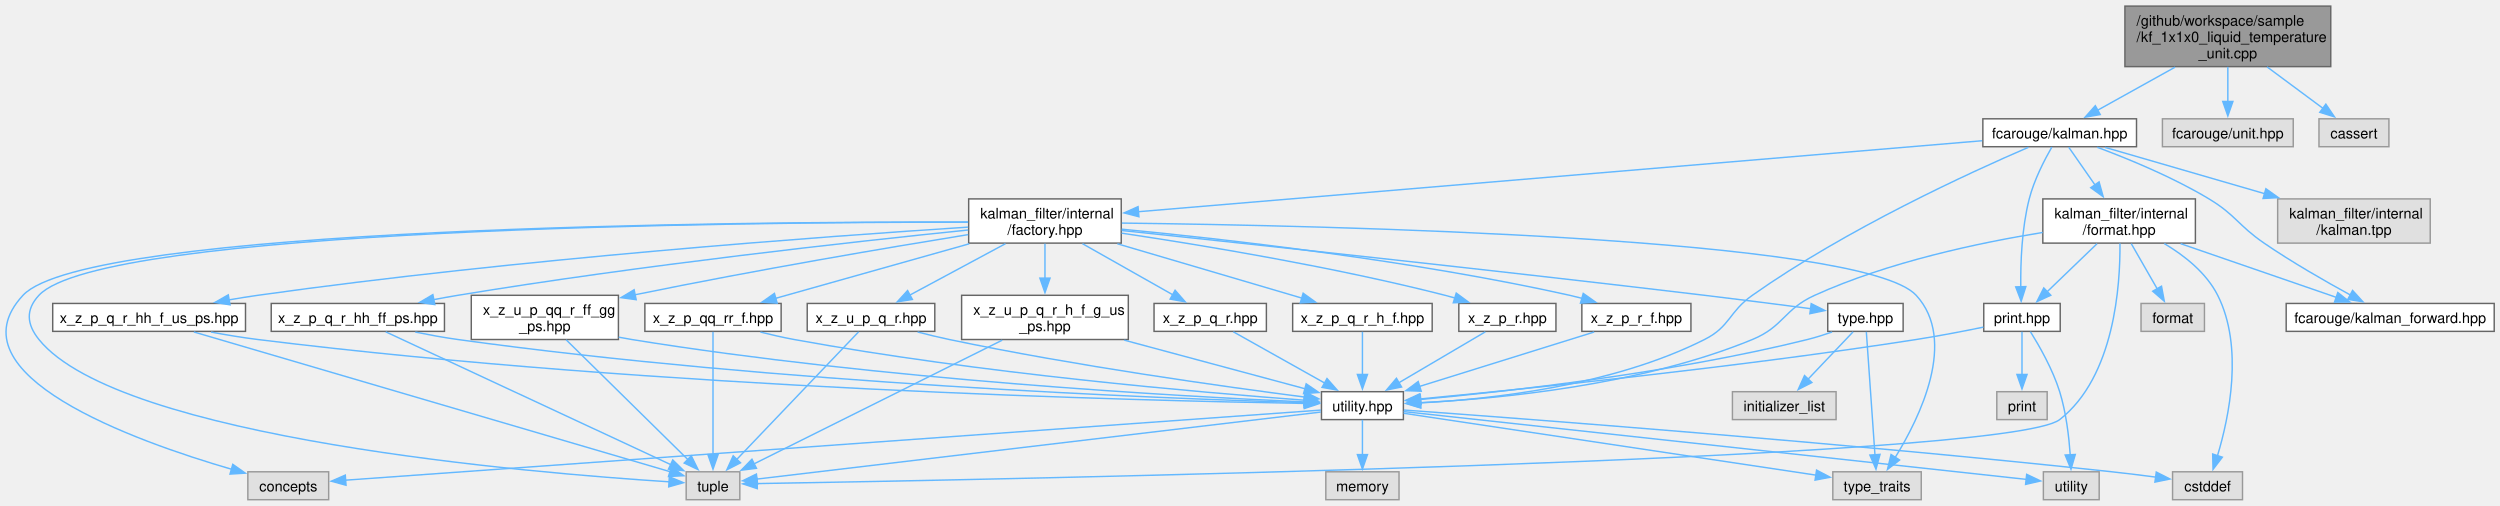
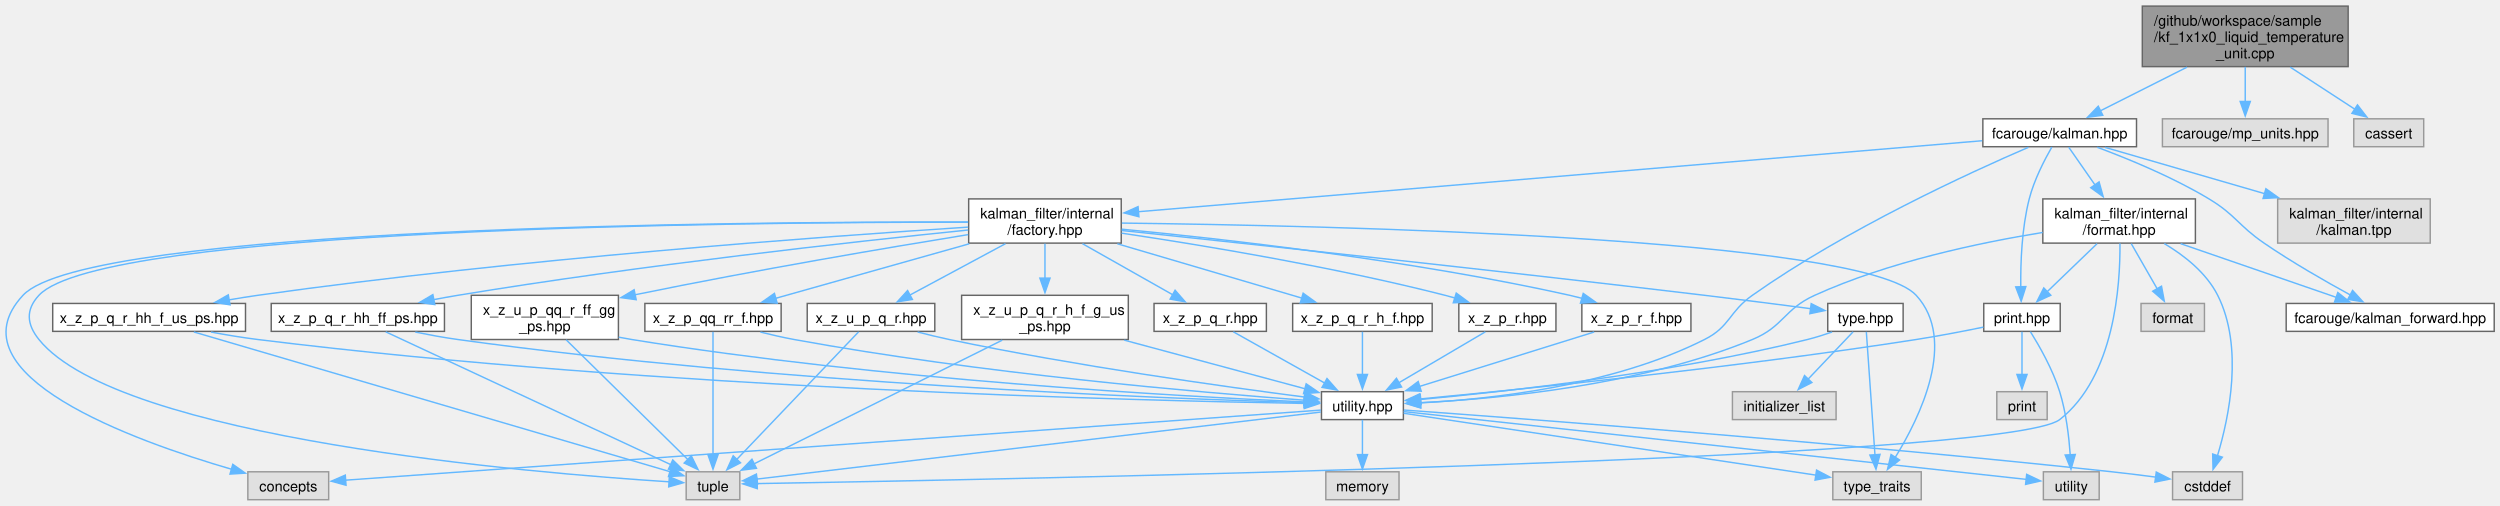
<svg xmlns="http://www.w3.org/2000/svg" xmlns:xlink="http://www.w3.org/1999/xlink" width="1725pt" height="349pt" viewBox="0.00 0.00 1724.61 348.50">
  <g id="graph0" class="graph" transform="scale(1 1) rotate(0) translate(4 344.5)">
    <g id="Node000001" class="node">
      <g id="a_Node000001">
        <a xlink:title=" ">
-           <polygon fill="#999999" stroke="#666666" points="1603.86,-340.5 1461.86,-340.5 1461.86,-298.75 1603.86,-298.75 1603.86,-340.5" />
-           <text text-anchor="start" x="1469.86" y="-327" font-family="Helvetica,sans-Serif" font-size="10.00">/github/workspace/sample</text>
-           <text text-anchor="start" x="1469.86" y="-315.75" font-family="Helvetica,sans-Serif" font-size="10.00">/kf_1x1x0_liquid_temperature</text>
-           <text text-anchor="middle" x="1532.86" y="-304.5" font-family="Helvetica,sans-Serif" font-size="10.00">_unit.cpp</text>
+           <polygon fill="#999999" stroke="#666666" points="1615.86,-340.5 1473.86,-340.5 1473.86,-298.75 1615.86,-298.75 1615.86,-340.5" />
+           <text text-anchor="start" x="1481.86" y="-327" font-family="Helvetica,sans-Serif" font-size="10.00">/github/workspace/sample</text>
+           <text text-anchor="start" x="1481.86" y="-315.75" font-family="Helvetica,sans-Serif" font-size="10.00">/kf_1x1x0_liquid_temperature</text>
+           <text text-anchor="middle" x="1544.86" y="-304.5" font-family="Helvetica,sans-Serif" font-size="10.00">_unit.cpp</text>
        </a>
      </g>
    </g>
    <g id="Node000002" class="node">
      <g id="a_Node000002">
        <a xlink:href="kalman_8hpp.xhtml" target="_top" xlink:title="The Kalman filter class and library top-level header.">
          <polygon fill="white" stroke="#666666" points="1469.86,-262.75 1363.86,-262.75 1363.86,-243.5 1469.86,-243.5 1469.86,-262.75" />
          <text text-anchor="middle" x="1416.86" y="-249.25" font-family="Helvetica,sans-Serif" font-size="10.00">fcarouge/kalman.hpp</text>
        </a>
      </g>
    </g>
    <g id="edge1_Node000001_Node000002" class="edge">
      <g id="a_edge1_Node000001_Node000002">
        <a xlink:title=" ">
-           <path fill="none" stroke="#63b8ff" d="M1496.47,-298.39C1479.03,-288.7 1458.55,-277.31 1442.72,-268.51" />
-           <polygon fill="#63b8ff" stroke="#63b8ff" points="1444.84,-265.68 1434.4,-263.88 1441.44,-271.8 1444.84,-265.68" />
+           <path fill="none" stroke="#63b8ff" d="M1504.71,-298.39C1485.28,-288.6 1462.43,-277.09 1444.9,-268.26" />
+           <polygon fill="#63b8ff" stroke="#63b8ff" points="1446.61,-265.2 1436.11,-263.83 1443.46,-271.45 1446.61,-265.2" />
        </a>
      </g>
    </g>
    <g id="Node000029" class="node">
      <g id="a_Node000029">
        <a xlink:title=" ">
-           <polygon fill="#e0e0e0" stroke="#999999" points="1577.98,-262.75 1487.73,-262.75 1487.73,-243.5 1577.98,-243.5 1577.98,-262.75" />
-           <text text-anchor="middle" x="1532.86" y="-249.25" font-family="Helvetica,sans-Serif" font-size="10.00">fcarouge/unit.hpp</text>
+           <polygon fill="#e0e0e0" stroke="#999999" points="1601.98,-262.75 1487.73,-262.75 1487.73,-243.5 1601.98,-243.5 1601.98,-262.75" />
+           <text text-anchor="middle" x="1544.86" y="-249.25" font-family="Helvetica,sans-Serif" font-size="10.00">fcarouge/mp_units.hpp</text>
        </a>
      </g>
    </g>
    <g id="edge56_Node000001_Node000029" class="edge">
      <g id="a_edge56_Node000001_Node000029">
        <a xlink:title=" ">
-           <path fill="none" stroke="#63b8ff" d="M1532.86,-298.57C1532.86,-290.9 1532.86,-282.14 1532.86,-274.45" />
-           <polygon fill="#63b8ff" stroke="#63b8ff" points="1536.36,-274.71 1532.86,-264.71 1529.36,-274.71 1536.36,-274.71" />
+           <path fill="none" stroke="#63b8ff" d="M1544.86,-298.57C1544.86,-290.9 1544.86,-282.14 1544.86,-274.45" />
+           <polygon fill="#63b8ff" stroke="#63b8ff" points="1548.36,-274.71 1544.86,-264.71 1541.36,-274.71 1548.36,-274.71" />
        </a>
      </g>
    </g>
    <g id="Node000030" class="node">
      <g id="a_Node000030">
        <a xlink:title=" ">
-           <polygon fill="#e0e0e0" stroke="#999999" points="1643.98,-262.75 1595.73,-262.75 1595.73,-243.5 1643.98,-243.5 1643.98,-262.75" />
-           <text text-anchor="middle" x="1619.86" y="-249.25" font-family="Helvetica,sans-Serif" font-size="10.00">cassert</text>
+           <polygon fill="#e0e0e0" stroke="#999999" points="1667.98,-262.75 1619.73,-262.75 1619.73,-243.5 1667.98,-243.5 1667.98,-262.75" />
+           <text text-anchor="middle" x="1643.86" y="-249.25" font-family="Helvetica,sans-Serif" font-size="10.00">cassert</text>
        </a>
      </g>
    </g>
    <g id="edge57_Node000001_Node000030" class="edge">
      <g id="a_edge57_Node000001_Node000030">
        <a xlink:title=" ">
-           <path fill="none" stroke="#63b8ff" d="M1559.91,-298.57C1572.38,-289.33 1586.96,-278.51 1598.62,-269.87" />
-           <polygon fill="#63b8ff" stroke="#63b8ff" points="1600.46,-272.86 1606.41,-264.1 1596.29,-267.24 1600.46,-272.86" />
+           <path fill="none" stroke="#63b8ff" d="M1575.91,-298.39C1590.37,-288.97 1607.28,-277.96 1620.61,-269.27" />
+           <polygon fill="#63b8ff" stroke="#63b8ff" points="1622.28,-272.36 1628.74,-263.97 1618.46,-266.5 1622.28,-272.36" />
        </a>
      </g>
    </g>
    <g id="Node000003" class="node">
      <g id="a_Node000003">
        <a xlink:href="factory_8hpp.xhtml" target="_top" xlink:title=" ">
          <polygon fill="white" stroke="#666666" points="769.48,-207.5 664.23,-207.5 664.23,-177 769.48,-177 769.48,-207.5" />
          <text text-anchor="start" x="672.23" y="-194" font-family="Helvetica,sans-Serif" font-size="10.00">kalman_filter/internal</text>
          <text text-anchor="middle" x="716.86" y="-182.75" font-family="Helvetica,sans-Serif" font-size="10.00">/factory.hpp</text>
        </a>
      </g>
    </g>
    <g id="edge2_Node000002_Node000003" class="edge">
      <g id="a_edge2_Node000002_Node000003">
        <a xlink:title=" ">
          <path fill="none" stroke="#63b8ff" d="M1363.38,-247.63C1236.55,-236.96 917.92,-210.16 781.01,-198.65" />
          <polygon fill="#63b8ff" stroke="#63b8ff" points="781.67,-195.19 771.41,-197.84 781.08,-202.16 781.67,-195.19" />
        </a>
      </g>
    </g>
    <g id="Node000005" class="node">
      <g id="a_Node000005">
        <a xlink:href="utility_8hpp.xhtml" target="_top" xlink:title=" ">
          <polygon fill="white" stroke="#666666" points="964.11,-74.5 907.61,-74.5 907.61,-55.25 964.11,-55.25 964.11,-74.5" />
          <text text-anchor="middle" x="935.86" y="-61" font-family="Helvetica,sans-Serif" font-size="10.00">utility.hpp</text>
        </a>
      </g>
    </g>
    <g id="edge53_Node000002_Node000005" class="edge">
      <g id="a_edge53_Node000002_Node000005">
        <a xlink:title=" ">
          <path fill="none" stroke="#63b8ff" d="M1395.34,-243.12C1355.8,-226.09 1269.71,-186.76 1204.86,-141 1188.54,-129.49 1189.69,-119.48 1171.86,-110.5 1108.2,-78.45 1024.36,-69.3 975.65,-66.77" />
          <polygon fill="#63b8ff" stroke="#63b8ff" points="976,-63.28 965.86,-66.33 975.69,-70.27 976,-63.28" />
        </a>
      </g>
    </g>
    <g id="Node000023" class="node">
      <g id="a_Node000023">
        <a xlink:href="format_8hpp.xhtml" target="_top" xlink:title="Formatting support for the Kalman filter.">
          <polygon fill="white" stroke="#666666" points="1510.48,-207.5 1405.23,-207.5 1405.23,-177 1510.48,-177 1510.48,-207.5" />
          <text text-anchor="start" x="1413.23" y="-194" font-family="Helvetica,sans-Serif" font-size="10.00">kalman_filter/internal</text>
          <text text-anchor="middle" x="1457.86" y="-182.75" font-family="Helvetica,sans-Serif" font-size="10.00">/format.hpp</text>
        </a>
      </g>
    </g>
    <g id="edge42_Node000002_Node000023" class="edge">
      <g id="a_edge42_Node000002_Node000023">
        <a xlink:title=" ">
          <path fill="none" stroke="#63b8ff" d="M1423.08,-243.18C1427.94,-236.21 1434.91,-226.2 1441.34,-216.96" />
          <polygon fill="#63b8ff" stroke="#63b8ff" points="1444.03,-219.23 1446.87,-209.02 1438.28,-215.23 1444.03,-219.23" />
        </a>
      </g>
    </g>
    <g id="Node000024" class="node">
      <g id="a_Node000024">
        <a xlink:href="kalman__forward_8hpp.xhtml" target="_top" xlink:title="Authoritative forward declaration header.">
          <polygon fill="white" stroke="#666666" points="1716.61,-135.38 1573.11,-135.38 1573.11,-116.12 1716.61,-116.12 1716.61,-135.38" />
          <text text-anchor="middle" x="1644.86" y="-121.88" font-family="Helvetica,sans-Serif" font-size="10.00">fcarouge/kalman_forward.hpp</text>
        </a>
      </g>
    </g>
    <g id="edge54_Node000002_Node000024" class="edge">
      <g id="a_edge54_Node000002_Node000024">
        <a xlink:title=" ">
          <path fill="none" stroke="#63b8ff" d="M1442.76,-243.11C1464.18,-235.15 1494.99,-222.49 1519.86,-207.5 1538.4,-196.32 1539.98,-189.23 1557.86,-177 1577.05,-163.87 1599.85,-150.78 1617.29,-141.26" />
          <polygon fill="#63b8ff" stroke="#63b8ff" points="1618.91,-144.37 1626.05,-136.54 1615.59,-138.2 1618.91,-144.37" />
        </a>
      </g>
    </g>
    <g id="Node000025" class="node">
      <g id="a_Node000025">
        <a xlink:href="print_8hpp.xhtml" target="_top" xlink:title=" ">
          <polygon fill="white" stroke="#666666" points="1417.23,-135.38 1364.48,-135.38 1364.48,-116.12 1417.23,-116.12 1417.23,-135.38" />
          <text text-anchor="middle" x="1390.86" y="-121.88" font-family="Helvetica,sans-Serif" font-size="10.00">print.hpp</text>
        </a>
      </g>
    </g>
    <g id="edge52_Node000002_Node000025" class="edge">
      <g id="a_edge52_Node000002_Node000025">
        <a xlink:title=" ">
          <path fill="none" stroke="#63b8ff" d="M1411.46,-243.27C1406.43,-234.53 1399.21,-220.61 1395.86,-207.5 1390.68,-187.32 1389.83,-163.41 1390.02,-146.87" />
          <polygon fill="#63b8ff" stroke="#63b8ff" points="1393.52,-147.01 1390.3,-136.91 1386.52,-146.81 1393.52,-147.01" />
        </a>
      </g>
    </g>
    <g id="Node000028" class="node">
      <g id="a_Node000028">
        <a xlink:title=" ">
          <polygon fill="#e0e0e0" stroke="#999999" points="1672.48,-207.5 1567.23,-207.5 1567.23,-177 1672.48,-177 1672.48,-207.5" />
          <text text-anchor="start" x="1575.23" y="-194" font-family="Helvetica,sans-Serif" font-size="10.00">kalman_filter/internal</text>
          <text text-anchor="middle" x="1619.86" y="-182.75" font-family="Helvetica,sans-Serif" font-size="10.00">/kalman.tpp</text>
        </a>
      </g>
    </g>
    <g id="edge55_Node000002_Node000028" class="edge">
      <g id="a_edge55_Node000002_Node000028">
        <a xlink:title=" ">
          <path fill="none" stroke="#63b8ff" d="M1448.13,-243.05C1477.36,-234.58 1521.83,-221.68 1558.19,-211.13" />
          <polygon fill="#63b8ff" stroke="#63b8ff" points="1559.11,-214.51 1567.74,-208.37 1557.16,-207.79 1559.11,-214.51" />
        </a>
      </g>
    </g>
    <g id="Node000004" class="node">
      <g id="a_Node000004">
        <a xlink:href="type_8hpp.xhtml" target="_top" xlink:title=" ">
          <polygon fill="white" stroke="#666666" points="1308.86,-135.38 1256.86,-135.38 1256.86,-116.12 1308.86,-116.12 1308.86,-135.38" />
          <text text-anchor="middle" x="1282.86" y="-121.88" font-family="Helvetica,sans-Serif" font-size="10.00">type.hpp</text>
        </a>
      </g>
    </g>
    <g id="edge3_Node000003_Node000004" class="edge">
      <g id="a_edge3_Node000003_Node000004">
        <a xlink:title=" ">
          <path fill="none" stroke="#63b8ff" d="M769.78,-185.71C854.66,-176.76 1026.46,-158.36 1171.86,-141 1196.27,-138.08 1223.68,-134.57 1245.15,-131.76" />
          <polygon fill="#63b8ff" stroke="#63b8ff" points="1245.45,-135.25 1254.91,-130.48 1244.54,-128.31 1245.45,-135.25" />
        </a>
      </g>
    </g>
    <g id="Node000006" class="node">
      <g id="a_Node000006">
        <a xlink:title=" ">
          <polygon fill="#e0e0e0" stroke="#999999" points="222.73,-19.25 166.98,-19.25 166.98,0 222.73,0 222.73,-19.25" />
          <text text-anchor="middle" x="194.86" y="-5.75" font-family="Helvetica,sans-Serif" font-size="10.00">concepts</text>
        </a>
      </g>
    </g>
    <g id="edge39_Node000003_Node000006" class="edge">
      <g id="a_edge39_Node000003_Node000006">
        <a xlink:title=" ">
          <path fill="none" stroke="#63b8ff" d="M663.81,-191.53C507.36,-191.8 56.02,-188.42 11.86,-141 -39.01,-86.38 88.4,-40.57 156,-20.92" />
          <polygon fill="#63b8ff" stroke="#63b8ff" points="156.58,-24.39 165.24,-18.3 154.66,-17.66 156.58,-24.39" />
        </a>
      </g>
    </g>
    <g id="Node000009" class="node">
      <g id="a_Node000009">
        <a xlink:title=" ">
          <polygon fill="#e0e0e0" stroke="#999999" points="506.36,-19.25 469.36,-19.25 469.36,0 506.36,0 506.36,-19.25" />
          <text text-anchor="middle" x="487.86" y="-5.75" font-family="Helvetica,sans-Serif" font-size="10.00">tuple</text>
        </a>
      </g>
    </g>
    <g id="edge40_Node000003_Node000009" class="edge">
      <g id="a_edge40_Node000003_Node000009">
        <a xlink:title=" ">
          <path fill="none" stroke="#63b8ff" d="M663.81,-191.46C509.05,-191.54 66.23,-187.63 22.86,-141 13.62,-131.07 14.35,-121.05 22.86,-110.5 78.1,-42 363.73,-18.33 457.79,-12.33" />
          <polygon fill="#63b8ff" stroke="#63b8ff" points="457.74,-15.83 467.5,-11.73 457.31,-8.85 457.74,-15.83" />
        </a>
      </g>
    </g>
    <g id="Node000010" class="node">
      <g id="a_Node000010">
        <a xlink:title=" ">
          <polygon fill="#e0e0e0" stroke="#999999" points="1321.36,-19.25 1260.36,-19.25 1260.36,0 1321.36,0 1321.36,-19.25" />
          <text text-anchor="middle" x="1290.86" y="-5.75" font-family="Helvetica,sans-Serif" font-size="10.00">type_traits</text>
        </a>
      </g>
    </g>
    <g id="edge41_Node000003_Node000010" class="edge">
      <g id="a_edge41_Node000003_Node000010">
        <a xlink:title=" ">
          <path fill="none" stroke="#63b8ff" d="M769.94,-190.82C909.97,-189.14 1281.13,-180.93 1317.86,-141 1346.44,-109.93 1320.49,-56.82 1303.27,-28.94" />
          <polygon fill="#63b8ff" stroke="#63b8ff" points="1306.42,-27.37 1298.05,-20.86 1300.54,-31.16 1306.42,-27.37" />
        </a>
      </g>
    </g>
    <g id="Node000013" class="node">
      <g id="a_Node000013">
        <a xlink:href="x__z__p__q__r_8hpp.xhtml" target="_top" xlink:title=" ">
          <polygon fill="white" stroke="#666666" points="869.61,-135.38 792.11,-135.38 792.11,-116.12 869.61,-116.12 869.61,-135.38" />
          <text text-anchor="middle" x="830.86" y="-121.88" font-family="Helvetica,sans-Serif" font-size="10.00">x_z_p_q_r.hpp</text>
        </a>
      </g>
    </g>
    <g id="edge13_Node000003_Node000013" class="edge">
      <g id="a_edge13_Node000003_Node000013">
        <a xlink:title=" ">
          <path fill="none" stroke="#63b8ff" d="M742.72,-176.61C761.37,-166.06 786.43,-151.88 805.06,-141.34" />
          <polygon fill="#63b8ff" stroke="#63b8ff" points="806.63,-144.48 813.61,-136.51 803.19,-138.38 806.63,-144.48" />
        </a>
      </g>
    </g>
    <g id="Node000014" class="node">
      <g id="a_Node000014">
        <a xlink:href="x__z__p__q__r__h__f_8hpp.xhtml" target="_top" xlink:title=" ">
          <polygon fill="white" stroke="#666666" points="983.98,-135.38 887.73,-135.38 887.73,-116.12 983.98,-116.12 983.98,-135.38" />
          <text text-anchor="middle" x="935.86" y="-121.88" font-family="Helvetica,sans-Serif" font-size="10.00">x_z_p_q_r_h_f.hpp</text>
        </a>
      </g>
    </g>
    <g id="edge15_Node000003_Node000014" class="edge">
      <g id="a_edge15_Node000003_Node000014">
        <a xlink:title=" ">
          <path fill="none" stroke="#63b8ff" d="M766.82,-176.53C805.38,-165.18 858.08,-149.66 894.34,-138.98" />
          <polygon fill="#63b8ff" stroke="#63b8ff" points="894.97,-142.44 903.57,-136.26 892.99,-135.73 894.97,-142.44" />
        </a>
      </g>
    </g>
    <g id="Node000015" class="node">
      <g id="a_Node000015">
        <a xlink:href="x__z__p__q__r__hh__f__us__ps_8hpp.xhtml" target="_top" xlink:title=" ">
          <polygon fill="white" stroke="#666666" points="165.36,-135.38 32.36,-135.38 32.36,-116.12 165.36,-116.12 165.36,-135.38" />
          <text text-anchor="middle" x="98.86" y="-121.88" font-family="Helvetica,sans-Serif" font-size="10.00">x_z_p_q_r_hh_f_us_ps.hpp</text>
        </a>
      </g>
    </g>
    <g id="edge17_Node000003_Node000015" class="edge">
      <g id="a_edge17_Node000003_Node000015">
        <a xlink:title=" ">
          <path fill="none" stroke="#63b8ff" d="M663.86,-188.03C566.49,-181.75 352.68,-166.2 173.86,-141 167.38,-140.09 160.62,-139 153.92,-137.83" />
          <polygon fill="#63b8ff" stroke="#63b8ff" points="154.71,-134.42 144.25,-136.09 153.47,-141.31 154.71,-134.42" />
        </a>
      </g>
    </g>
    <g id="Node000016" class="node">
      <g id="a_Node000016">
        <a xlink:href="x__z__p__q__r__hh__ff__ps_8hpp.xhtml" target="_top" xlink:title=" ">
          <polygon fill="white" stroke="#666666" points="302.61,-135.38 183.11,-135.38 183.11,-116.12 302.61,-116.12 302.61,-135.38" />
          <text text-anchor="middle" x="242.86" y="-121.88" font-family="Helvetica,sans-Serif" font-size="10.00">x_z_p_q_r_hh_ff_ps.hpp</text>
        </a>
      </g>
    </g>
    <g id="edge20_Node000003_Node000016" class="edge">
      <g id="a_edge20_Node000003_Node000016">
        <a xlink:title=" ">
          <path fill="none" stroke="#63b8ff" d="M663.91,-186.05C586.38,-178.13 437.51,-161.74 311.86,-141 306.34,-140.09 300.59,-139.05 294.88,-137.96" />
          <polygon fill="#63b8ff" stroke="#63b8ff" points="295.96,-134.6 285.47,-136.1 294.6,-141.47 295.96,-134.6" />
        </a>
      </g>
    </g>
    <g id="Node000017" class="node">
      <g id="a_Node000017">
        <a xlink:href="x__z__p__qq__rr__f_8hpp.xhtml" target="_top" xlink:title=" ">
          <polygon fill="white" stroke="#666666" points="534.86,-135.38 440.86,-135.38 440.86,-116.12 534.86,-116.12 534.86,-135.38" />
          <text text-anchor="middle" x="487.86" y="-121.88" font-family="Helvetica,sans-Serif" font-size="10.00">x_z_p_qq_rr_f.hpp</text>
        </a>
      </g>
    </g>
    <g id="edge23_Node000003_Node000017" class="edge">
      <g id="a_edge23_Node000003_Node000017">
        <a xlink:title=" ">
          <path fill="none" stroke="#63b8ff" d="M664.61,-176.53C624.12,-165.13 568.71,-149.52 530.78,-138.84" />
          <polygon fill="#63b8ff" stroke="#63b8ff" points="532.13,-135.58 521.55,-136.24 530.23,-142.32 532.13,-135.58" />
        </a>
      </g>
    </g>
    <g id="Node000018" class="node">
      <g id="a_Node000018">
        <a xlink:href="x__z__p__r_8hpp.xhtml" target="_top" xlink:title=" ">
          <polygon fill="white" stroke="#666666" points="1069.36,-135.38 1002.36,-135.38 1002.36,-116.12 1069.36,-116.12 1069.36,-135.38" />
          <text text-anchor="middle" x="1035.86" y="-121.88" font-family="Helvetica,sans-Serif" font-size="10.00">x_z_p_r.hpp</text>
        </a>
      </g>
    </g>
    <g id="edge26_Node000003_Node000018" class="edge">
      <g id="a_edge26_Node000003_Node000018">
        <a xlink:title=" ">
          <path fill="none" stroke="#63b8ff" d="M769.73,-183.87C825.63,-175.55 916.17,-160.58 992.86,-141 995.12,-140.42 997.43,-139.79 999.76,-139.11" />
          <polygon fill="#63b8ff" stroke="#63b8ff" points="1000.59,-142.52 1009.12,-136.23 998.53,-135.83 1000.59,-142.52" />
        </a>
      </g>
    </g>
    <g id="Node000019" class="node">
      <g id="a_Node000019">
        <a xlink:href="x__z__p__r__f_8hpp.xhtml" target="_top" xlink:title=" ">
          <polygon fill="white" stroke="#666666" points="1162.48,-135.38 1087.23,-135.38 1087.23,-116.12 1162.48,-116.12 1162.48,-135.38" />
          <text text-anchor="middle" x="1124.86" y="-121.88" font-family="Helvetica,sans-Serif" font-size="10.00">x_z_p_r_f.hpp</text>
        </a>
      </g>
    </g>
    <g id="edge28_Node000003_Node000019" class="edge">
      <g id="a_edge28_Node000003_Node000019">
        <a xlink:title=" ">
          <path fill="none" stroke="#63b8ff" d="M769.79,-186.62C840.74,-179.8 970.32,-165.18 1078.86,-141 1081.64,-140.38 1084.5,-139.67 1087.37,-138.91" />
          <polygon fill="#63b8ff" stroke="#63b8ff" points="1088.19,-142.31 1096.84,-136.2 1086.26,-135.58 1088.19,-142.31" />
        </a>
      </g>
    </g>
    <g id="Node000020" class="node">
      <g id="a_Node000020">
        <a xlink:href="x__z__u__p__q__r_8hpp.xhtml" target="_top" xlink:title=" ">
          <polygon fill="white" stroke="#666666" points="640.86,-135.38 552.86,-135.38 552.86,-116.12 640.86,-116.12 640.86,-135.38" />
          <text text-anchor="middle" x="596.86" y="-121.88" font-family="Helvetica,sans-Serif" font-size="10.00">x_z_u_p_q_r.hpp</text>
        </a>
      </g>
    </g>
    <g id="edge30_Node000003_Node000020" class="edge">
      <g id="a_edge30_Node000003_Node000020">
        <a xlink:title=" ">
          <path fill="none" stroke="#63b8ff" d="M689.63,-176.61C669.91,-166.01 643.37,-151.75 623.73,-141.2" />
          <polygon fill="#63b8ff" stroke="#63b8ff" points="625.42,-138.13 614.95,-136.48 622.1,-144.29 625.42,-138.13" />
        </a>
      </g>
    </g>
    <g id="Node000021" class="node">
      <g id="a_Node000021">
        <a xlink:href="x__z__u__p__q__r__h__f__g__us__ps_8hpp.xhtml" target="_top" xlink:title=" ">
          <polygon fill="white" stroke="#666666" points="774.36,-141 659.36,-141 659.36,-110.5 774.36,-110.5 774.36,-141" />
          <text text-anchor="start" x="667.36" y="-127.5" font-family="Helvetica,sans-Serif" font-size="10.00">x_z_u_p_q_r_h_f_g_us</text>
          <text text-anchor="middle" x="716.86" y="-116.25" font-family="Helvetica,sans-Serif" font-size="10.00">_ps.hpp</text>
        </a>
      </g>
    </g>
    <g id="edge33_Node000003_Node000021" class="edge">
      <g id="a_edge33_Node000003_Node000021">
        <a xlink:title=" ">
          <path fill="none" stroke="#63b8ff" d="M716.86,-176.61C716.86,-169.52 716.86,-160.79 716.86,-152.63" />
          <polygon fill="#63b8ff" stroke="#63b8ff" points="720.36,-152.84 716.86,-142.84 713.36,-152.84 720.36,-152.84" />
        </a>
      </g>
    </g>
    <g id="Node000022" class="node">
      <g id="a_Node000022">
        <a xlink:href="x__z__u__p__qq__r__ff__gg__ps_8hpp.xhtml" target="_top" xlink:title=" ">
          <polygon fill="white" stroke="#666666" points="422.61,-141 321.11,-141 321.11,-110.5 422.61,-110.5 422.61,-141" />
          <text text-anchor="start" x="329.11" y="-127.5" font-family="Helvetica,sans-Serif" font-size="10.00">x_z_u_p_qq_r_ff_gg</text>
          <text text-anchor="middle" x="371.86" y="-116.25" font-family="Helvetica,sans-Serif" font-size="10.00">_ps.hpp</text>
        </a>
      </g>
    </g>
    <g id="edge36_Node000003_Node000022" class="edge">
      <g id="a_edge36_Node000003_Node000022">
        <a xlink:title=" ">
          <path fill="none" stroke="#63b8ff" d="M663.89,-182.87C608.88,-173.94 520.08,-158.95 433.91,-141.35" />
          <polygon fill="#63b8ff" stroke="#63b8ff" points="434.86,-137.97 424.36,-139.39 433.45,-144.83 434.86,-137.97" />
        </a>
      </g>
    </g>
    <g id="edge4_Node000004_Node000005" class="edge">
      <g id="a_edge4_Node000004_Node000005">
        <a xlink:title=" ">
          <path fill="none" stroke="#63b8ff" d="M1259.83,-115.67C1254.33,-113.75 1248.44,-111.89 1242.86,-110.5 1148.72,-87.13 1035.1,-74.56 975.99,-69.16" />
          <polygon fill="#63b8ff" stroke="#63b8ff" points="976.36,-65.67 966.09,-68.27 975.74,-72.65 976.36,-65.67" />
        </a>
      </g>
    </g>
    <g id="edge12_Node000004_Node000010" class="edge">
      <g id="a_edge12_Node000004_Node000010">
        <a xlink:title=" ">
          <path fill="none" stroke="#63b8ff" d="M1283.48,-115.79C1284.76,-97.63 1287.67,-56.04 1289.43,-30.95" />
          <polygon fill="#63b8ff" stroke="#63b8ff" points="1292.92,-31.27 1290.13,-21.05 1285.93,-30.78 1292.92,-31.27" />
        </a>
      </g>
    </g>
    <g id="Node000012" class="node">
      <g id="a_Node000012">
        <a xlink:title=" ">
          <polygon fill="#e0e0e0" stroke="#999999" points="1262.61,-74.5 1191.11,-74.5 1191.11,-55.25 1262.61,-55.25 1262.61,-74.5" />
          <text text-anchor="middle" x="1226.86" y="-61" font-family="Helvetica,sans-Serif" font-size="10.00">initializer_list</text>
        </a>
      </g>
    </g>
    <g id="edge11_Node000004_Node000012" class="edge">
      <g id="a_edge11_Node000004_Node000012">
        <a xlink:title=" ">
          <path fill="none" stroke="#63b8ff" d="M1274.35,-115.81C1266.13,-107.16 1253.45,-93.84 1243.26,-83.12" />
          <polygon fill="#63b8ff" stroke="#63b8ff" points="1245.91,-80.83 1236.48,-76 1240.84,-85.66 1245.91,-80.83" />
        </a>
      </g>
    </g>
    <g id="edge5_Node000005_Node000006" class="edge">
      <g id="a_edge5_Node000005_Node000006">
        <a xlink:title=" ">
          <path fill="none" stroke="#63b8ff" d="M907.26,-61.82C792.63,-53.58 366.18,-22.94 234.11,-13.45" />
          <polygon fill="#63b8ff" stroke="#63b8ff" points="234.7,-9.98 224.48,-12.75 234.2,-16.96 234.7,-9.98" />
        </a>
      </g>
    </g>
    <g id="Node000007" class="node">
      <g id="a_Node000007">
        <a xlink:title=" ">
          <polygon fill="#e0e0e0" stroke="#999999" points="1542.98,-19.25 1494.73,-19.25 1494.73,0 1542.98,0 1542.98,-19.25" />
          <text text-anchor="middle" x="1518.86" y="-5.75" font-family="Helvetica,sans-Serif" font-size="10.00">cstddef</text>
        </a>
      </g>
    </g>
    <g id="edge6_Node000005_Node000007" class="edge">
      <g id="a_edge6_Node000005_Node000007">
        <a xlink:title=" ">
          <path fill="none" stroke="#63b8ff" d="M964.48,-61.85C1042.78,-56.2 1267.01,-39.4 1452.86,-19.25 1462.66,-18.19 1473.26,-16.87 1483.03,-15.6" />
          <polygon fill="#63b8ff" stroke="#63b8ff" points="1483.49,-19.07 1492.94,-14.28 1482.56,-12.13 1483.49,-19.07" />
        </a>
      </g>
    </g>
    <g id="Node000008" class="node">
      <g id="a_Node000008">
        <a xlink:title=" ">
          <polygon fill="#e0e0e0" stroke="#999999" points="961.11,-19.25 910.61,-19.25 910.61,0 961.11,0 961.11,-19.25" />
          <text text-anchor="middle" x="935.86" y="-5.75" font-family="Helvetica,sans-Serif" font-size="10.00">memory</text>
        </a>
      </g>
    </g>
    <g id="edge7_Node000005_Node000008" class="edge">
      <g id="a_edge7_Node000005_Node000008">
        <a xlink:title=" ">
          <path fill="none" stroke="#63b8ff" d="M935.86,-55.08C935.86,-48.57 935.86,-39.42 935.86,-31.12" />
          <polygon fill="#63b8ff" stroke="#63b8ff" points="939.36,-31.12 935.86,-21.12 932.36,-31.12 939.36,-31.12" />
        </a>
      </g>
    </g>
    <g id="edge8_Node000005_Node000009" class="edge">
      <g id="a_edge8_Node000005_Node000009">
        <a xlink:title=" ">
          <path fill="none" stroke="#63b8ff" d="M907.15,-60.46C826.79,-50.91 600.13,-23.97 518.03,-14.21" />
          <polygon fill="#63b8ff" stroke="#63b8ff" points="518.63,-10.76 508.28,-13.05 517.8,-17.71 518.63,-10.76" />
        </a>
      </g>
    </g>
    <g id="edge9_Node000005_Node000010" class="edge">
      <g id="a_edge9_Node000005_Node000010">
        <a xlink:title=" ">
          <path fill="none" stroke="#63b8ff" d="M964.31,-59.61C1026.7,-50.25 1175.8,-27.88 1248.95,-16.91" />
          <polygon fill="#63b8ff" stroke="#63b8ff" points="1249.14,-20.42 1258.51,-15.48 1248.1,-13.5 1249.14,-20.42" />
        </a>
      </g>
    </g>
    <g id="Node000011" class="node">
      <g id="a_Node000011">
        <a xlink:title=" ">
          <polygon fill="#e0e0e0" stroke="#999999" points="1444.11,-19.25 1405.61,-19.25 1405.61,0 1444.11,0 1444.11,-19.25" />
          <text text-anchor="middle" x="1424.86" y="-5.75" font-family="Helvetica,sans-Serif" font-size="10.00">utility</text>
        </a>
      </g>
    </g>
    <g id="edge10_Node000005_Node000011" class="edge">
      <g id="a_edge10_Node000005_Node000011">
        <a xlink:title=" ">
          <path fill="none" stroke="#63b8ff" d="M964.26,-60.78C1049.82,-51.46 1304.67,-23.71 1393.72,-14.02" />
          <polygon fill="#63b8ff" stroke="#63b8ff" points="1394.09,-17.5 1403.65,-12.93 1393.33,-10.54 1394.09,-17.5" />
        </a>
      </g>
    </g>
    <g id="edge14_Node000013_Node000005" class="edge">
      <g id="a_edge14_Node000013_Node000005">
        <a xlink:title=" ">
          <path fill="none" stroke="#63b8ff" d="M846.8,-115.81C863.53,-106.43 890.09,-91.54 909.86,-80.45" />
          <polygon fill="#63b8ff" stroke="#63b8ff" points="911.43,-83.58 918.44,-75.64 908,-77.48 911.43,-83.58" />
        </a>
      </g>
    </g>
    <g id="edge16_Node000014_Node000005" class="edge">
      <g id="a_edge16_Node000014_Node000005">
        <a xlink:title=" ">
          <path fill="none" stroke="#63b8ff" d="M935.86,-115.81C935.86,-108.03 935.86,-96.45 935.86,-86.41" />
          <polygon fill="#63b8ff" stroke="#63b8ff" points="939.36,-86.41 935.86,-76.41 932.36,-86.41 939.36,-86.41" />
        </a>
      </g>
    </g>
    <g id="edge18_Node000015_Node000005" class="edge">
      <g id="a_edge18_Node000015_Node000005">
        <a xlink:title=" ">
          <path fill="none" stroke="#63b8ff" d="M141.54,-115.65C152.06,-113.68 163.33,-111.8 173.86,-110.5 448.85,-76.47 782.99,-68.26 896.19,-66.39" />
          <polygon fill="#63b8ff" stroke="#63b8ff" points="895.91,-69.9 905.85,-66.24 895.8,-62.9 895.91,-69.9" />
        </a>
      </g>
    </g>
    <g id="edge19_Node000015_Node000009" class="edge">
      <g id="a_edge19_Node000015_Node000009">
        <a xlink:title=" ">
          <path fill="none" stroke="#63b8ff" d="M129.71,-115.7C202.9,-94.22 386.31,-40.42 458.25,-19.31" />
          <polygon fill="#63b8ff" stroke="#63b8ff" points="459.12,-22.7 467.73,-16.53 457.15,-15.99 459.12,-22.7" />
        </a>
      </g>
    </g>
    <g id="edge21_Node000016_Node000005" class="edge">
      <g id="a_edge21_Node000016_Node000005">
        <a xlink:title=" ">
          <path fill="none" stroke="#63b8ff" d="M282.47,-115.63C292.05,-113.69 302.28,-111.82 311.86,-110.5 531.28,-80.13 797.16,-69.83 896.18,-66.89" />
          <polygon fill="#63b8ff" stroke="#63b8ff" points="896.01,-70.4 905.91,-66.61 895.81,-63.4 896.01,-70.4" />
        </a>
      </g>
    </g>
    <g id="edge22_Node000016_Node000009" class="edge">
      <g id="a_edge22_Node000016_Node000009">
        <a xlink:title=" ">
          <path fill="none" stroke="#63b8ff" d="M262.08,-115.79C304.85,-95.87 408.1,-47.78 458.79,-24.16" />
          <polygon fill="#63b8ff" stroke="#63b8ff" points="460.1,-27.42 467.69,-20.02 457.14,-21.07 460.1,-27.42" />
        </a>
      </g>
    </g>
    <g id="edge24_Node000017_Node000005" class="edge">
      <g id="a_edge24_Node000017_Node000005">
        <a xlink:title=" ">
          <path fill="none" stroke="#63b8ff" d="M520.56,-115.63C528.16,-113.74 536.26,-111.89 543.86,-110.5 671.5,-87.11 824.91,-73.9 896.04,-68.61" />
          <polygon fill="#63b8ff" stroke="#63b8ff" points="895.9,-72.13 905.62,-67.91 895.4,-65.15 895.9,-72.13" />
        </a>
      </g>
    </g>
    <g id="edge25_Node000017_Node000009" class="edge">
      <g id="a_edge25_Node000017_Node000009">
        <a xlink:title=" ">
          <path fill="none" stroke="#63b8ff" d="M487.86,-115.79C487.86,-97.63 487.86,-56.04 487.86,-30.95" />
          <polygon fill="#63b8ff" stroke="#63b8ff" points="491.36,-31.05 487.86,-21.05 484.36,-31.05 491.36,-31.05" />
        </a>
      </g>
    </g>
    <g id="edge27_Node000018_Node000005" class="edge">
      <g id="a_edge27_Node000018_Node000005">
        <a xlink:title=" ">
          <path fill="none" stroke="#63b8ff" d="M1020.67,-115.81C1004.81,-106.47 979.68,-91.67 960.88,-80.61" />
          <polygon fill="#63b8ff" stroke="#63b8ff" points="962.88,-77.73 952.49,-75.67 959.33,-83.76 962.88,-77.73" />
        </a>
      </g>
    </g>
    <g id="edge29_Node000019_Node000005" class="edge">
      <g id="a_edge29_Node000019_Node000005">
        <a xlink:title=" ">
          <path fill="none" stroke="#63b8ff" d="M1095.74,-115.68C1063.36,-105.59 1010.91,-89.25 974.97,-78.06" />
          <polygon fill="#63b8ff" stroke="#63b8ff" points="976.42,-74.85 965.83,-75.21 974.34,-81.53 976.42,-74.85" />
        </a>
      </g>
    </g>
    <g id="edge31_Node000020_Node000005" class="edge">
      <g id="a_edge31_Node000020_Node000005">
        <a xlink:title=" ">
          <path fill="none" stroke="#63b8ff" d="M628.99,-115.69C636.16,-113.83 643.74,-111.99 650.86,-110.5 737.62,-92.31 840.66,-77.94 895.98,-70.8" />
          <polygon fill="#63b8ff" stroke="#63b8ff" points="896.39,-74.28 905.86,-69.54 895.5,-67.34 896.39,-74.28" />
        </a>
      </g>
    </g>
    <g id="edge32_Node000020_Node000009" class="edge">
      <g id="a_edge32_Node000020_Node000009">
        <a xlink:title=" ">
          <path fill="none" stroke="#63b8ff" d="M588.3,-115.79C570.16,-96.79 527.54,-52.18 504.07,-27.6" />
          <polygon fill="#63b8ff" stroke="#63b8ff" points="506.85,-25.45 497.41,-20.63 501.79,-30.28 506.85,-25.45" />
        </a>
      </g>
    </g>
    <g id="edge34_Node000021_Node000005" class="edge">
      <g id="a_edge34_Node000021_Node000005">
        <a xlink:title=" ">
          <path fill="none" stroke="#63b8ff" d="M771.55,-110.05C810.42,-99.6 861.7,-85.81 896.57,-76.44" />
          <polygon fill="#63b8ff" stroke="#63b8ff" points="897.06,-79.93 905.81,-73.95 895.24,-73.17 897.06,-79.93" />
        </a>
      </g>
    </g>
    <g id="edge35_Node000021_Node000009" class="edge">
      <g id="a_edge35_Node000021_Node000009">
        <a xlink:title=" ">
          <path fill="none" stroke="#63b8ff" d="M687.39,-110.06C643.07,-87.98 559.8,-46.48 516.17,-24.73" />
          <polygon fill="#63b8ff" stroke="#63b8ff" points="517.84,-21.66 507.33,-20.33 514.72,-27.92 517.84,-21.66" />
        </a>
      </g>
    </g>
    <g id="edge37_Node000022_Node000005" class="edge">
      <g id="a_edge37_Node000022_Node000005">
        <a xlink:title=" ">
          <path fill="none" stroke="#63b8ff" d="M422.82,-112.12C425.87,-111.53 428.9,-110.98 431.86,-110.5 603.11,-82.73 810.1,-71.25 895.76,-67.45" />
          <polygon fill="#63b8ff" stroke="#63b8ff" points="895.91,-70.95 905.75,-67.02 895.6,-63.95 895.91,-70.95" />
        </a>
      </g>
    </g>
    <g id="edge38_Node000022_Node000009" class="edge">
      <g id="a_edge38_Node000022_Node000009">
        <a xlink:title=" ">
          <path fill="none" stroke="#63b8ff" d="M386.55,-110.3C407.97,-89.22 447.7,-50.13 470.52,-27.68" />
          <polygon fill="#63b8ff" stroke="#63b8ff" points="472.88,-30.27 477.56,-20.76 467.97,-25.28 472.88,-30.27" />
        </a>
      </g>
    </g>
    <g id="edge48_Node000023_Node000005" class="edge">
      <g id="a_edge48_Node000023_Node000005">
        <a xlink:title=" ">
          <path fill="none" stroke="#63b8ff" d="M1405.12,-184.35C1361.52,-177.31 1298.72,-164.08 1247.86,-141 1226.52,-131.32 1226.52,-119.42 1204.86,-110.5 1127.94,-78.82 1029.88,-69.61 975.94,-66.94" />
          <polygon fill="#63b8ff" stroke="#63b8ff" points="976.14,-63.45 966,-66.51 975.84,-70.44 976.14,-63.45" />
        </a>
      </g>
    </g>
    <g id="edge49_Node000023_Node000007" class="edge">
      <g id="a_edge49_Node000023_Node000007">
        <a xlink:title=" ">
          <path fill="none" stroke="#63b8ff" d="M1489.03,-176.67C1503,-168.35 1518.05,-156.47 1525.86,-141 1543.84,-105.36 1533.77,-57.06 1525.73,-30.38" />
          <polygon fill="#63b8ff" stroke="#63b8ff" points="1529.07,-29.34 1522.65,-20.91 1522.41,-31.5 1529.07,-29.34" />
        </a>
      </g>
    </g>
    <g id="edge51_Node000023_Node000009" class="edge">
      <g id="a_edge51_Node000023_Node000009">
        <a xlink:title=" ">
          <path fill="none" stroke="#63b8ff" d="M1458.44,-176.81C1458.71,-148.26 1454.76,-84.85 1416.86,-55.25 1380.65,-26.98 674.59,-13.71 518.31,-11.11" />
          <polygon fill="#63b8ff" stroke="#63b8ff" points="518.42,-7.61 508.36,-10.94 518.3,-14.61 518.42,-7.61" />
        </a>
      </g>
    </g>
    <g id="edge43_Node000023_Node000024" class="edge">
      <g id="a_edge43_Node000023_Node000024">
        <a xlink:title=" ">
          <path fill="none" stroke="#63b8ff" d="M1500.29,-176.61C1532.63,-165.46 1576.74,-150.25 1607.7,-139.57" />
          <polygon fill="#63b8ff" stroke="#63b8ff" points="1608.72,-142.92 1617.03,-136.35 1606.44,-136.3 1608.72,-142.92" />
        </a>
      </g>
    </g>
    <g id="edge44_Node000023_Node000025" class="edge">
      <g id="a_edge44_Node000023_Node000025">
        <a xlink:title=" ">
          <path fill="none" stroke="#63b8ff" d="M1442.65,-176.61C1432.4,-166.74 1418.84,-153.69 1408.17,-143.42" />
          <polygon fill="#63b8ff" stroke="#63b8ff" points="1410.74,-141.04 1401.11,-136.62 1405.89,-146.08 1410.74,-141.04" />
        </a>
      </g>
    </g>
    <g id="Node000027" class="node">
      <g id="a_Node000027">
        <a xlink:title=" ">
          <polygon fill="#e0e0e0" stroke="#999999" points="1516.73,-135.38 1472.98,-135.38 1472.98,-116.12 1516.73,-116.12 1516.73,-135.38" />
          <text text-anchor="middle" x="1494.86" y="-121.88" font-family="Helvetica,sans-Serif" font-size="10.00">format</text>
        </a>
      </g>
    </g>
    <g id="edge50_Node000023_Node000027" class="edge">
      <g id="a_edge50_Node000023_Node000027">
        <a xlink:title=" ">
          <path fill="none" stroke="#63b8ff" d="M1466.25,-176.61C1471.58,-167.33 1478.51,-155.25 1484.22,-145.3" />
          <polygon fill="#63b8ff" stroke="#63b8ff" points="1487.1,-147.3 1489.04,-136.89 1481.03,-143.82 1487.1,-147.3" />
        </a>
      </g>
    </g>
    <g id="edge45_Node000025_Node000005" class="edge">
      <g id="a_edge45_Node000025_Node000005">
        <a xlink:title=" ">
          <path fill="none" stroke="#63b8ff" d="M1364.24,-119.05C1350.45,-116.22 1333.29,-112.9 1317.86,-110.5 1193.43,-91.12 1045.02,-76.07 975.49,-69.5" />
          <polygon fill="#63b8ff" stroke="#63b8ff" points="976.02,-66.03 965.74,-68.58 975.37,-73 976.02,-66.03" />
        </a>
      </g>
    </g>
    <g id="edge47_Node000025_Node000011" class="edge">
      <g id="a_edge47_Node000025_Node000011">
        <a xlink:title=" ">
          <path fill="none" stroke="#63b8ff" d="M1396.67,-115.91C1402.75,-106.18 1412.08,-89.88 1416.86,-74.5 1421.28,-60.25 1423.27,-43.49 1424.15,-30.72" />
          <polygon fill="#63b8ff" stroke="#63b8ff" points="1427.63,-31.19 1424.65,-21.02 1420.64,-30.83 1427.63,-31.19" />
        </a>
      </g>
    </g>
    <g id="Node000026" class="node">
      <g id="a_Node000026">
        <a xlink:title=" ">
          <polygon fill="#e0e0e0" stroke="#999999" points="1408.23,-74.5 1373.48,-74.5 1373.48,-55.25 1408.23,-55.25 1408.23,-74.5" />
          <text text-anchor="middle" x="1390.86" y="-61" font-family="Helvetica,sans-Serif" font-size="10.00">print</text>
        </a>
      </g>
    </g>
    <g id="edge46_Node000025_Node000026" class="edge">
      <g id="a_edge46_Node000025_Node000026">
        <a xlink:title=" ">
          <path fill="none" stroke="#63b8ff" d="M1390.86,-115.81C1390.86,-108.03 1390.86,-96.45 1390.86,-86.41" />
          <polygon fill="#63b8ff" stroke="#63b8ff" points="1394.36,-86.41 1390.86,-76.41 1387.36,-86.41 1394.36,-86.41" />
        </a>
      </g>
    </g>
  </g>
</svg>
